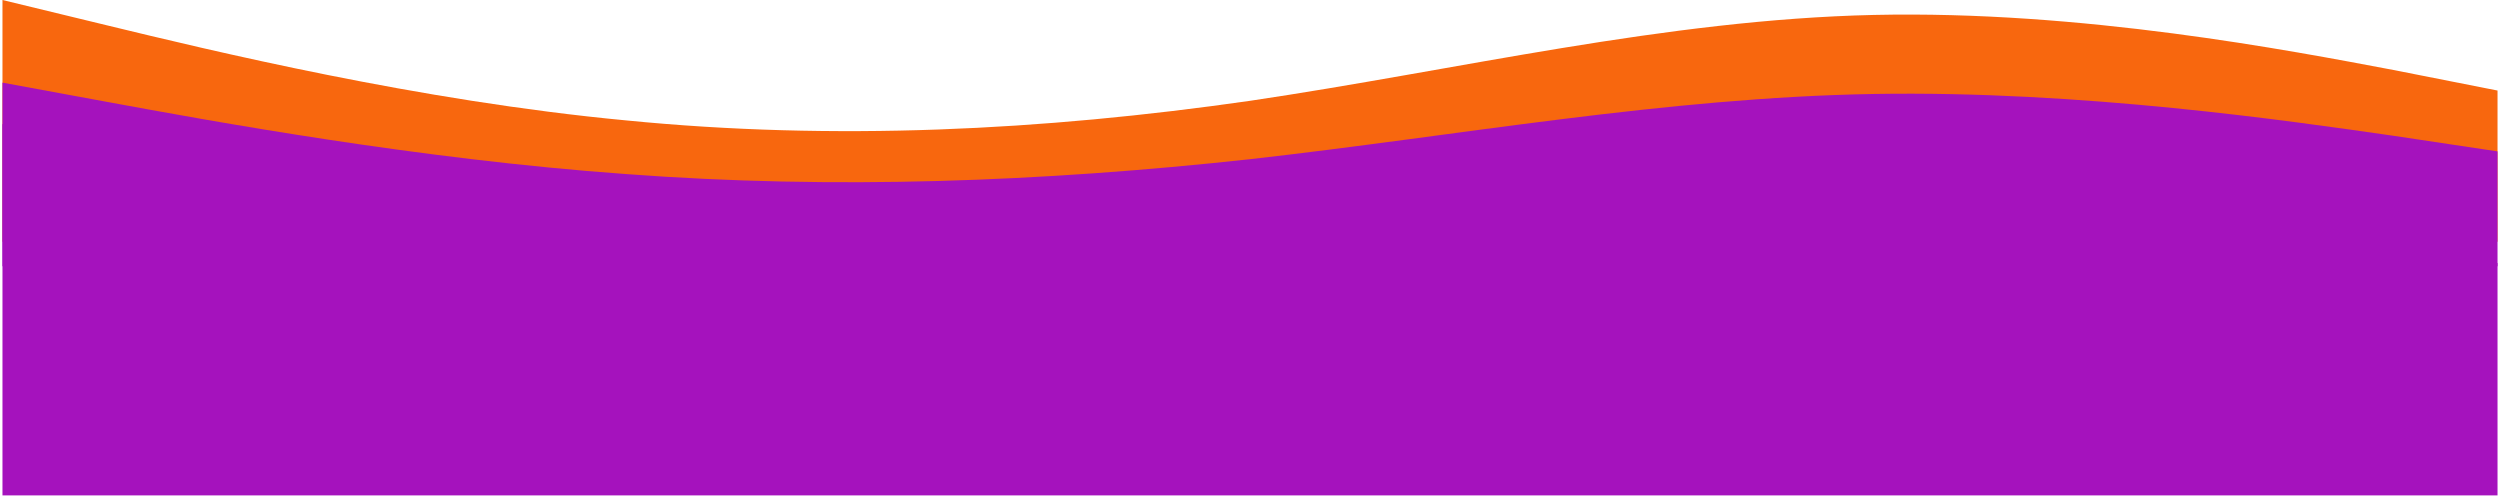
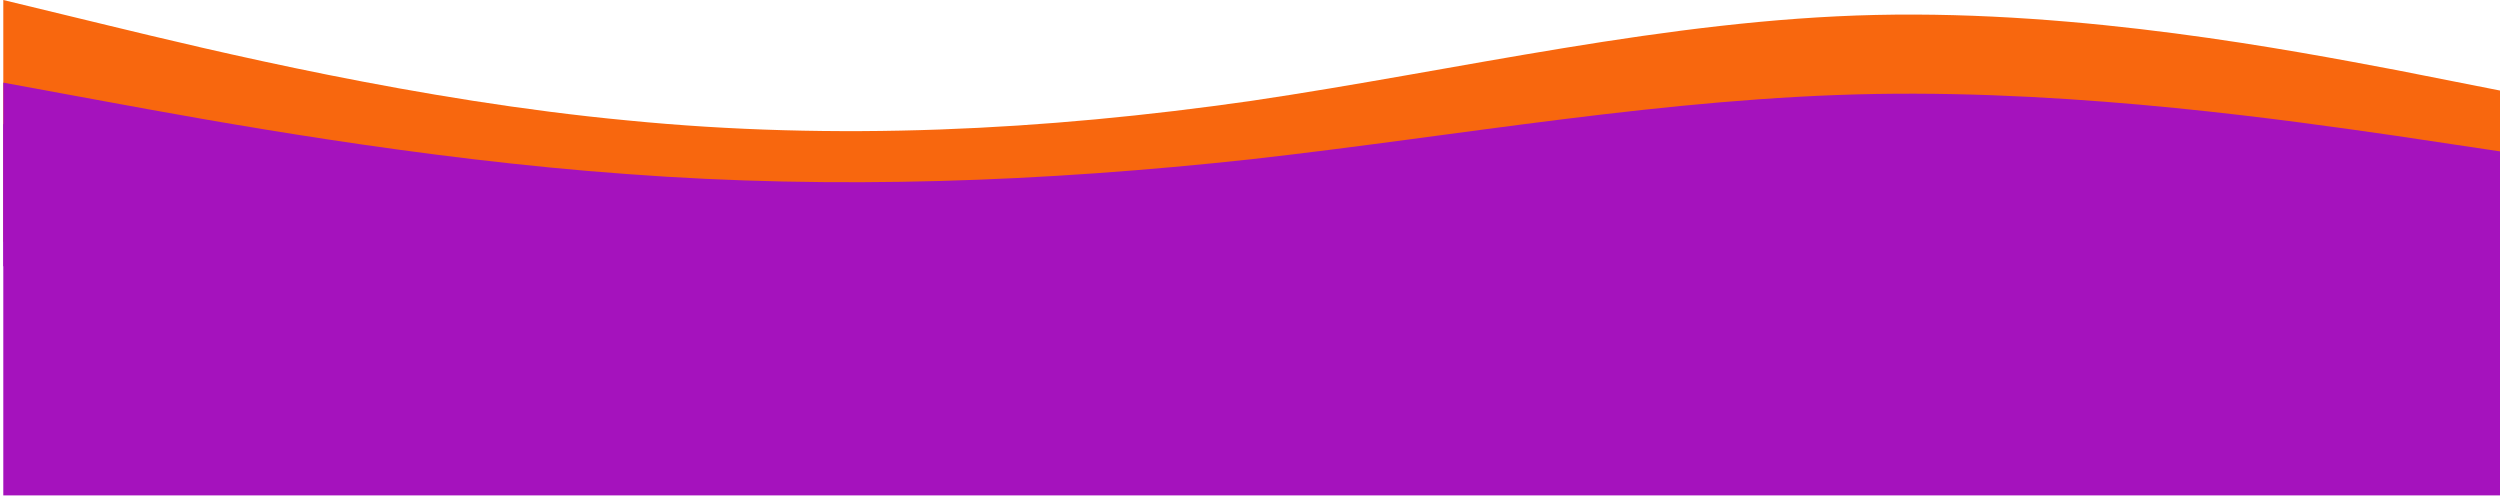
- <svg xmlns="http://www.w3.org/2000/svg" width="1519" height="301" viewBox="0 0 1516 301" fill="none">
-   <path fill-rule="evenodd" clip-rule="evenodd" d="M0 0L63.167 15.313C126.333 30.627 252.667 61.253 379 73.163C505.333 85.641 631.667 79.402 758 61.253C884.333 42.537 1010.67 11.91 1137 9.075C1263.33 6.239 1389.67 30.627 1452.83 42.537L1516 55.014V146.894H1452.83C1389.67 146.894 1263.33 146.894 1137 146.894C1010.67 146.894 884.333 146.894 758 146.894C631.667 146.894 505.333 146.894 379 146.894C252.667 146.894 126.333 146.894 63.167 146.894H0V0Z" fill="#F8670E" />
-   <path fill-rule="evenodd" clip-rule="evenodd" d="M0 50.204L63.167 61.834C126.333 73.465 252.667 96.725 379 105.771C505.333 115.248 631.667 110.509 758 96.725C884.333 82.51 1010.67 59.25 1137 57.096C1263.33 54.942 1389.67 73.465 1452.83 82.51L1516 91.987V161.769H1452.83C1389.67 161.769 1263.33 161.769 1137 161.769C1010.67 161.769 884.333 161.769 758 161.769C631.667 161.769 505.333 161.769 379 161.769C252.667 161.769 126.333 161.769 63.167 161.769H0V50.204Z" fill="#A512BD" />
-   <path fill-rule="evenodd" clip-rule="evenodd" d="M0 75.378L63.167 98.899C126.333 122.419 276.813 111.695 403.147 129.989C529.48 149.154 571.825 157.865 698.158 129.989C824.491 101.242 1010.67 93.672 1137 89.316C1263.33 84.961 1389.67 122.419 1452.83 140.713L1516 159.877V301H1452.83C1389.67 301 1263.33 301 1137 301C1010.67 301 884.333 301 758 301C631.667 301 505.333 301 379 301C252.667 301 126.333 301 63.167 301H0V75.378Z" fill="#A512BD" />
+ <svg xmlns="http://www.w3.org/2000/svg" width="1519" height="301" viewBox="0 0 1515 301" fill="none">
+   <path fill-rule="evenodd" clip-rule="evenodd" d="M0 0L63.208 15.313C126.417 30.627 252.833 61.253 379.25 73.163C505.667 85.641 632.083 79.402 758.5 61.253C884.917 42.537 1011.33 11.91 1137.75 9.075C1264.17 6.239 1390.58 30.627 1453.79 42.537L1517 55.014V146.894H1453.79C1390.58 146.894 1264.17 146.894 1137.75 146.894C1011.33 146.894 884.917 146.894 758.5 146.894C632.083 146.894 505.667 146.894 379.25 146.894C252.833 146.894 126.417 146.894 63.208 146.894H0V0Z" fill="#F8670E" />
+   <path fill-rule="evenodd" clip-rule="evenodd" d="M0 50.204L63.208 61.834C126.417 73.465 252.833 96.725 379.25 105.771C505.667 115.248 632.083 110.509 758.5 96.725C884.917 82.51 1011.33 59.25 1137.75 57.096C1264.17 54.942 1390.58 73.465 1453.79 82.51L1517 91.987V161.769H1453.79C1390.58 161.769 1264.17 161.769 1137.75 161.769C1011.33 161.769 884.917 161.769 758.5 161.769C632.083 161.769 505.667 161.769 379.25 161.769C252.833 161.769 126.417 161.769 63.208 161.769H0V50.204Z" fill="#A512BD" />
+   <path fill-rule="evenodd" clip-rule="evenodd" d="M0 75.378L63.208 98.899C126.417 122.419 276.996 111.695 403.413 129.989C529.829 149.154 572.202 157.865 698.618 129.989C825.035 101.242 1011.33 93.672 1137.75 89.316C1264.17 84.961 1390.58 122.419 1453.79 140.713L1517 159.877V301H1453.79C1390.58 301 1264.17 301 1137.75 301C1011.33 301 884.917 301 758.5 301C632.083 301 505.667 301 379.25 301C252.833 301 126.417 301 63.208 301H0V75.378Z" fill="#A512BD" />
</svg>
